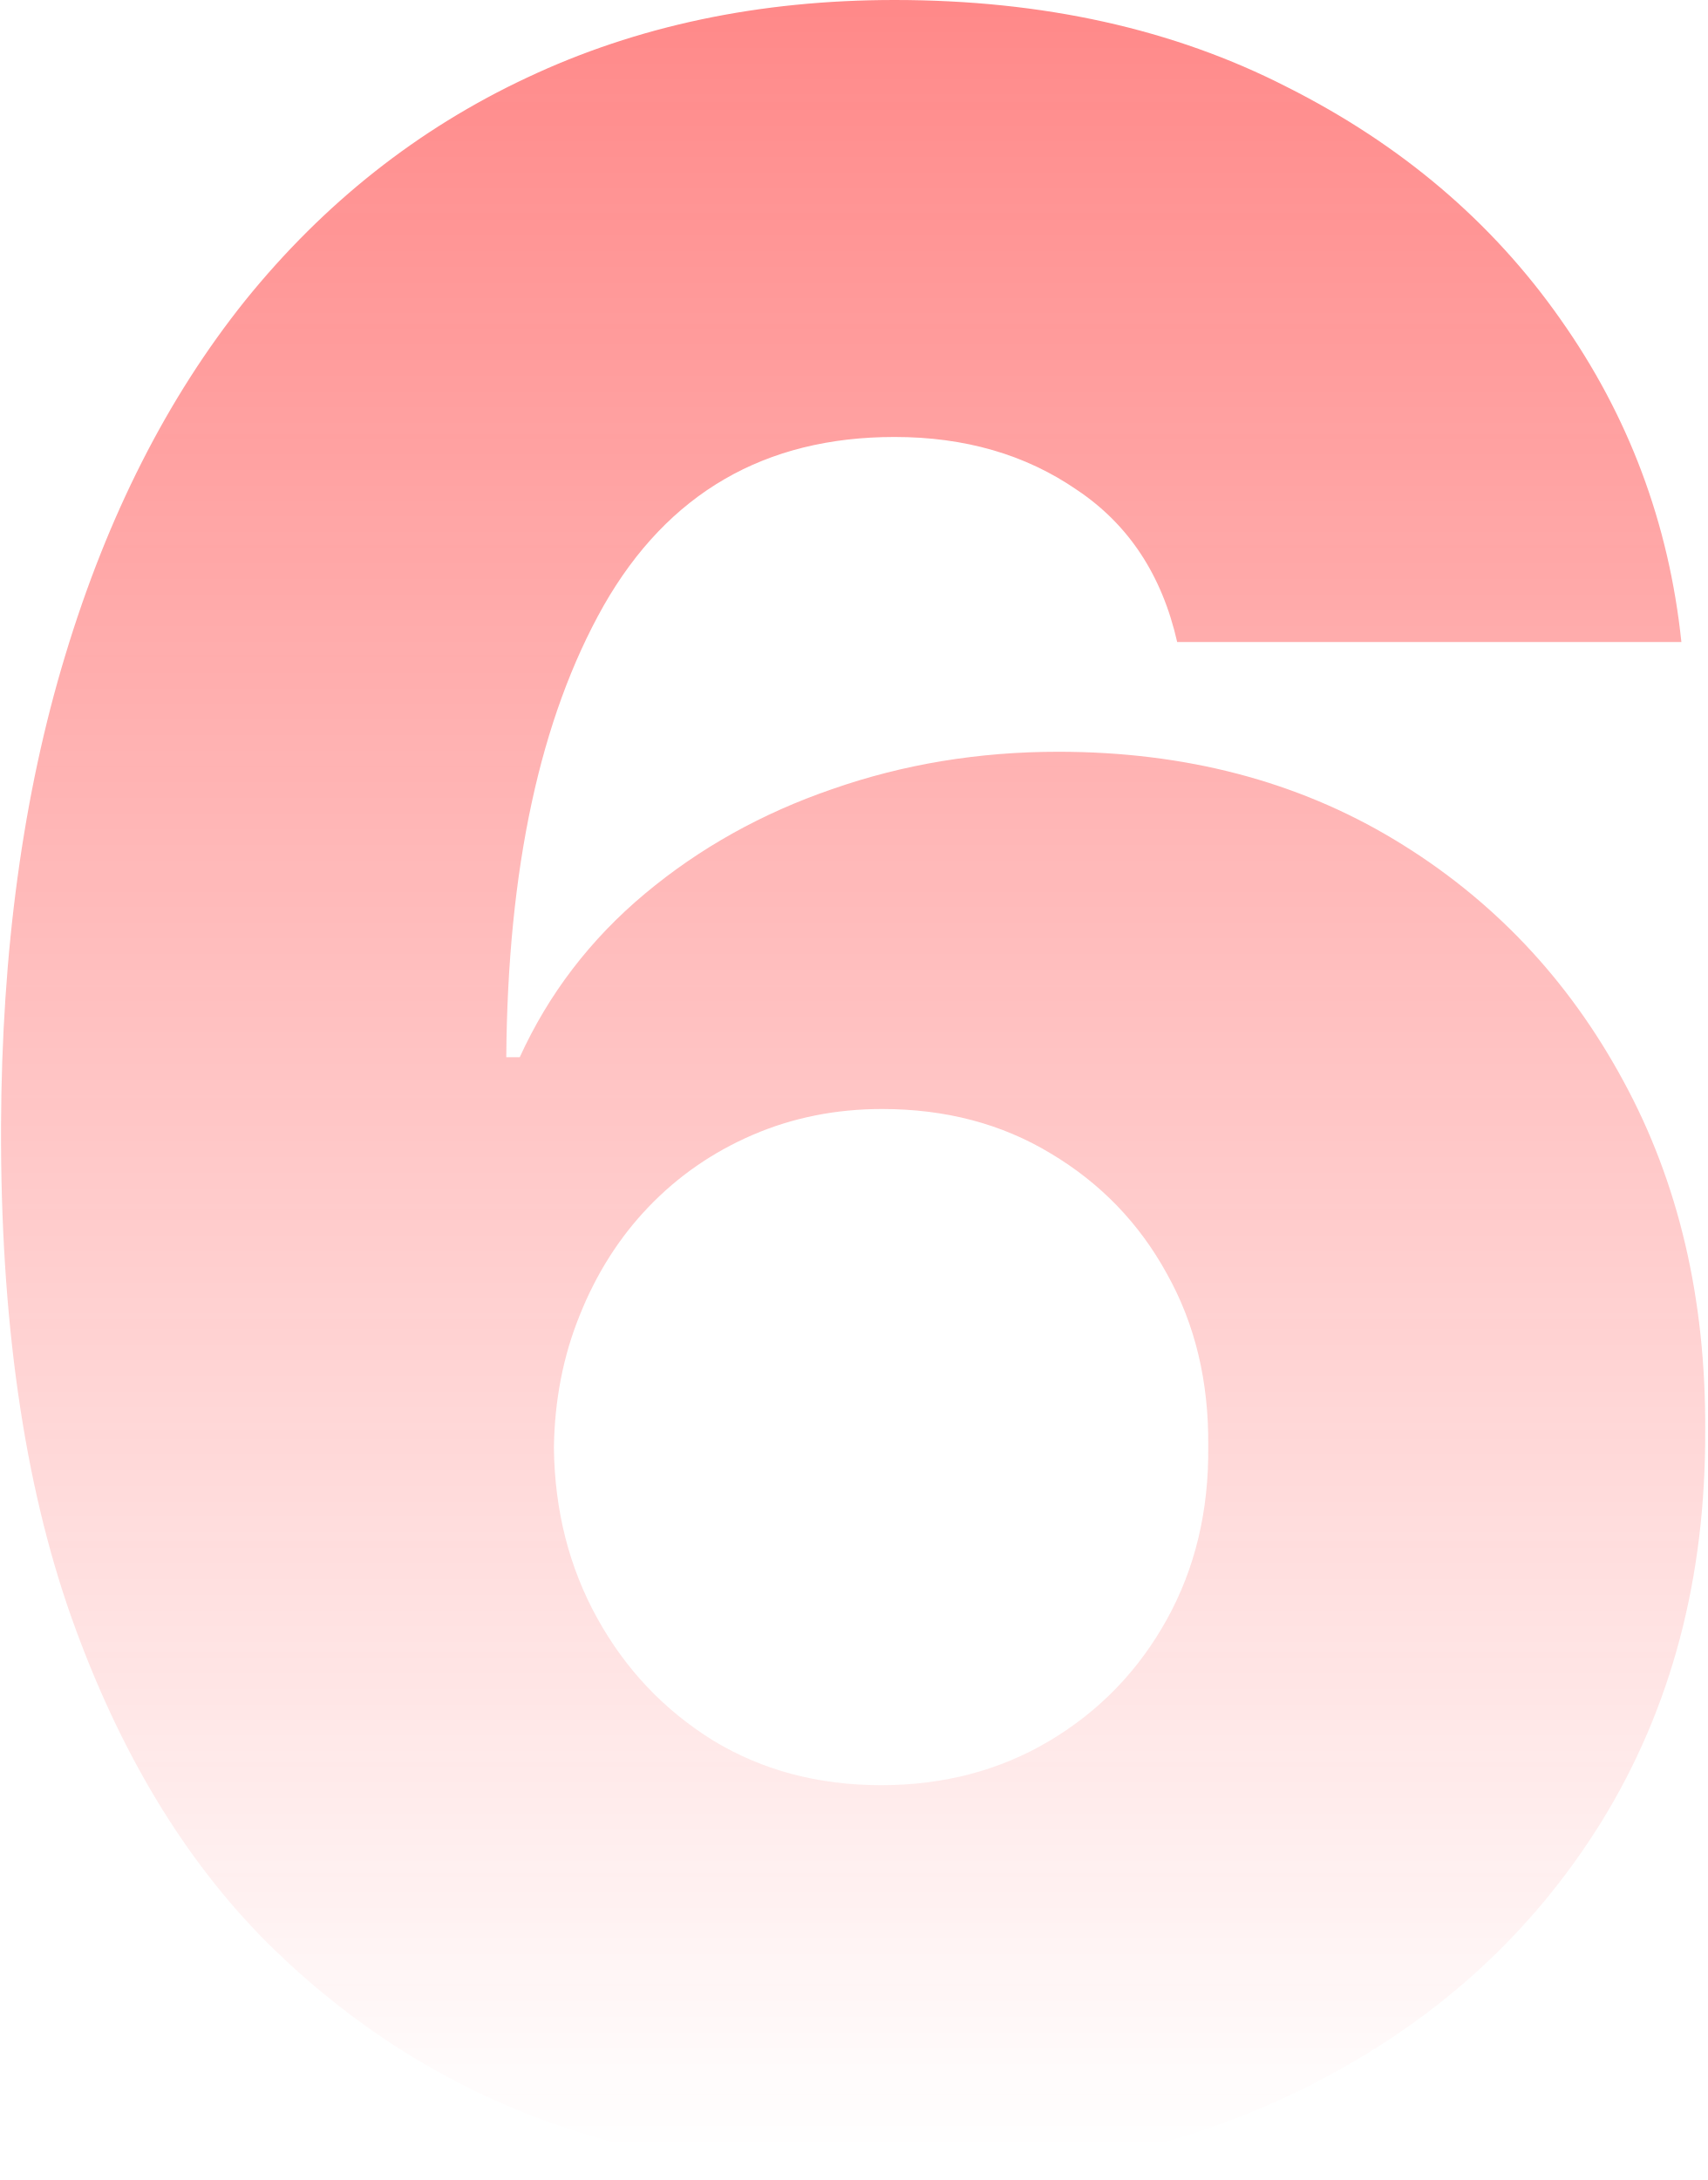
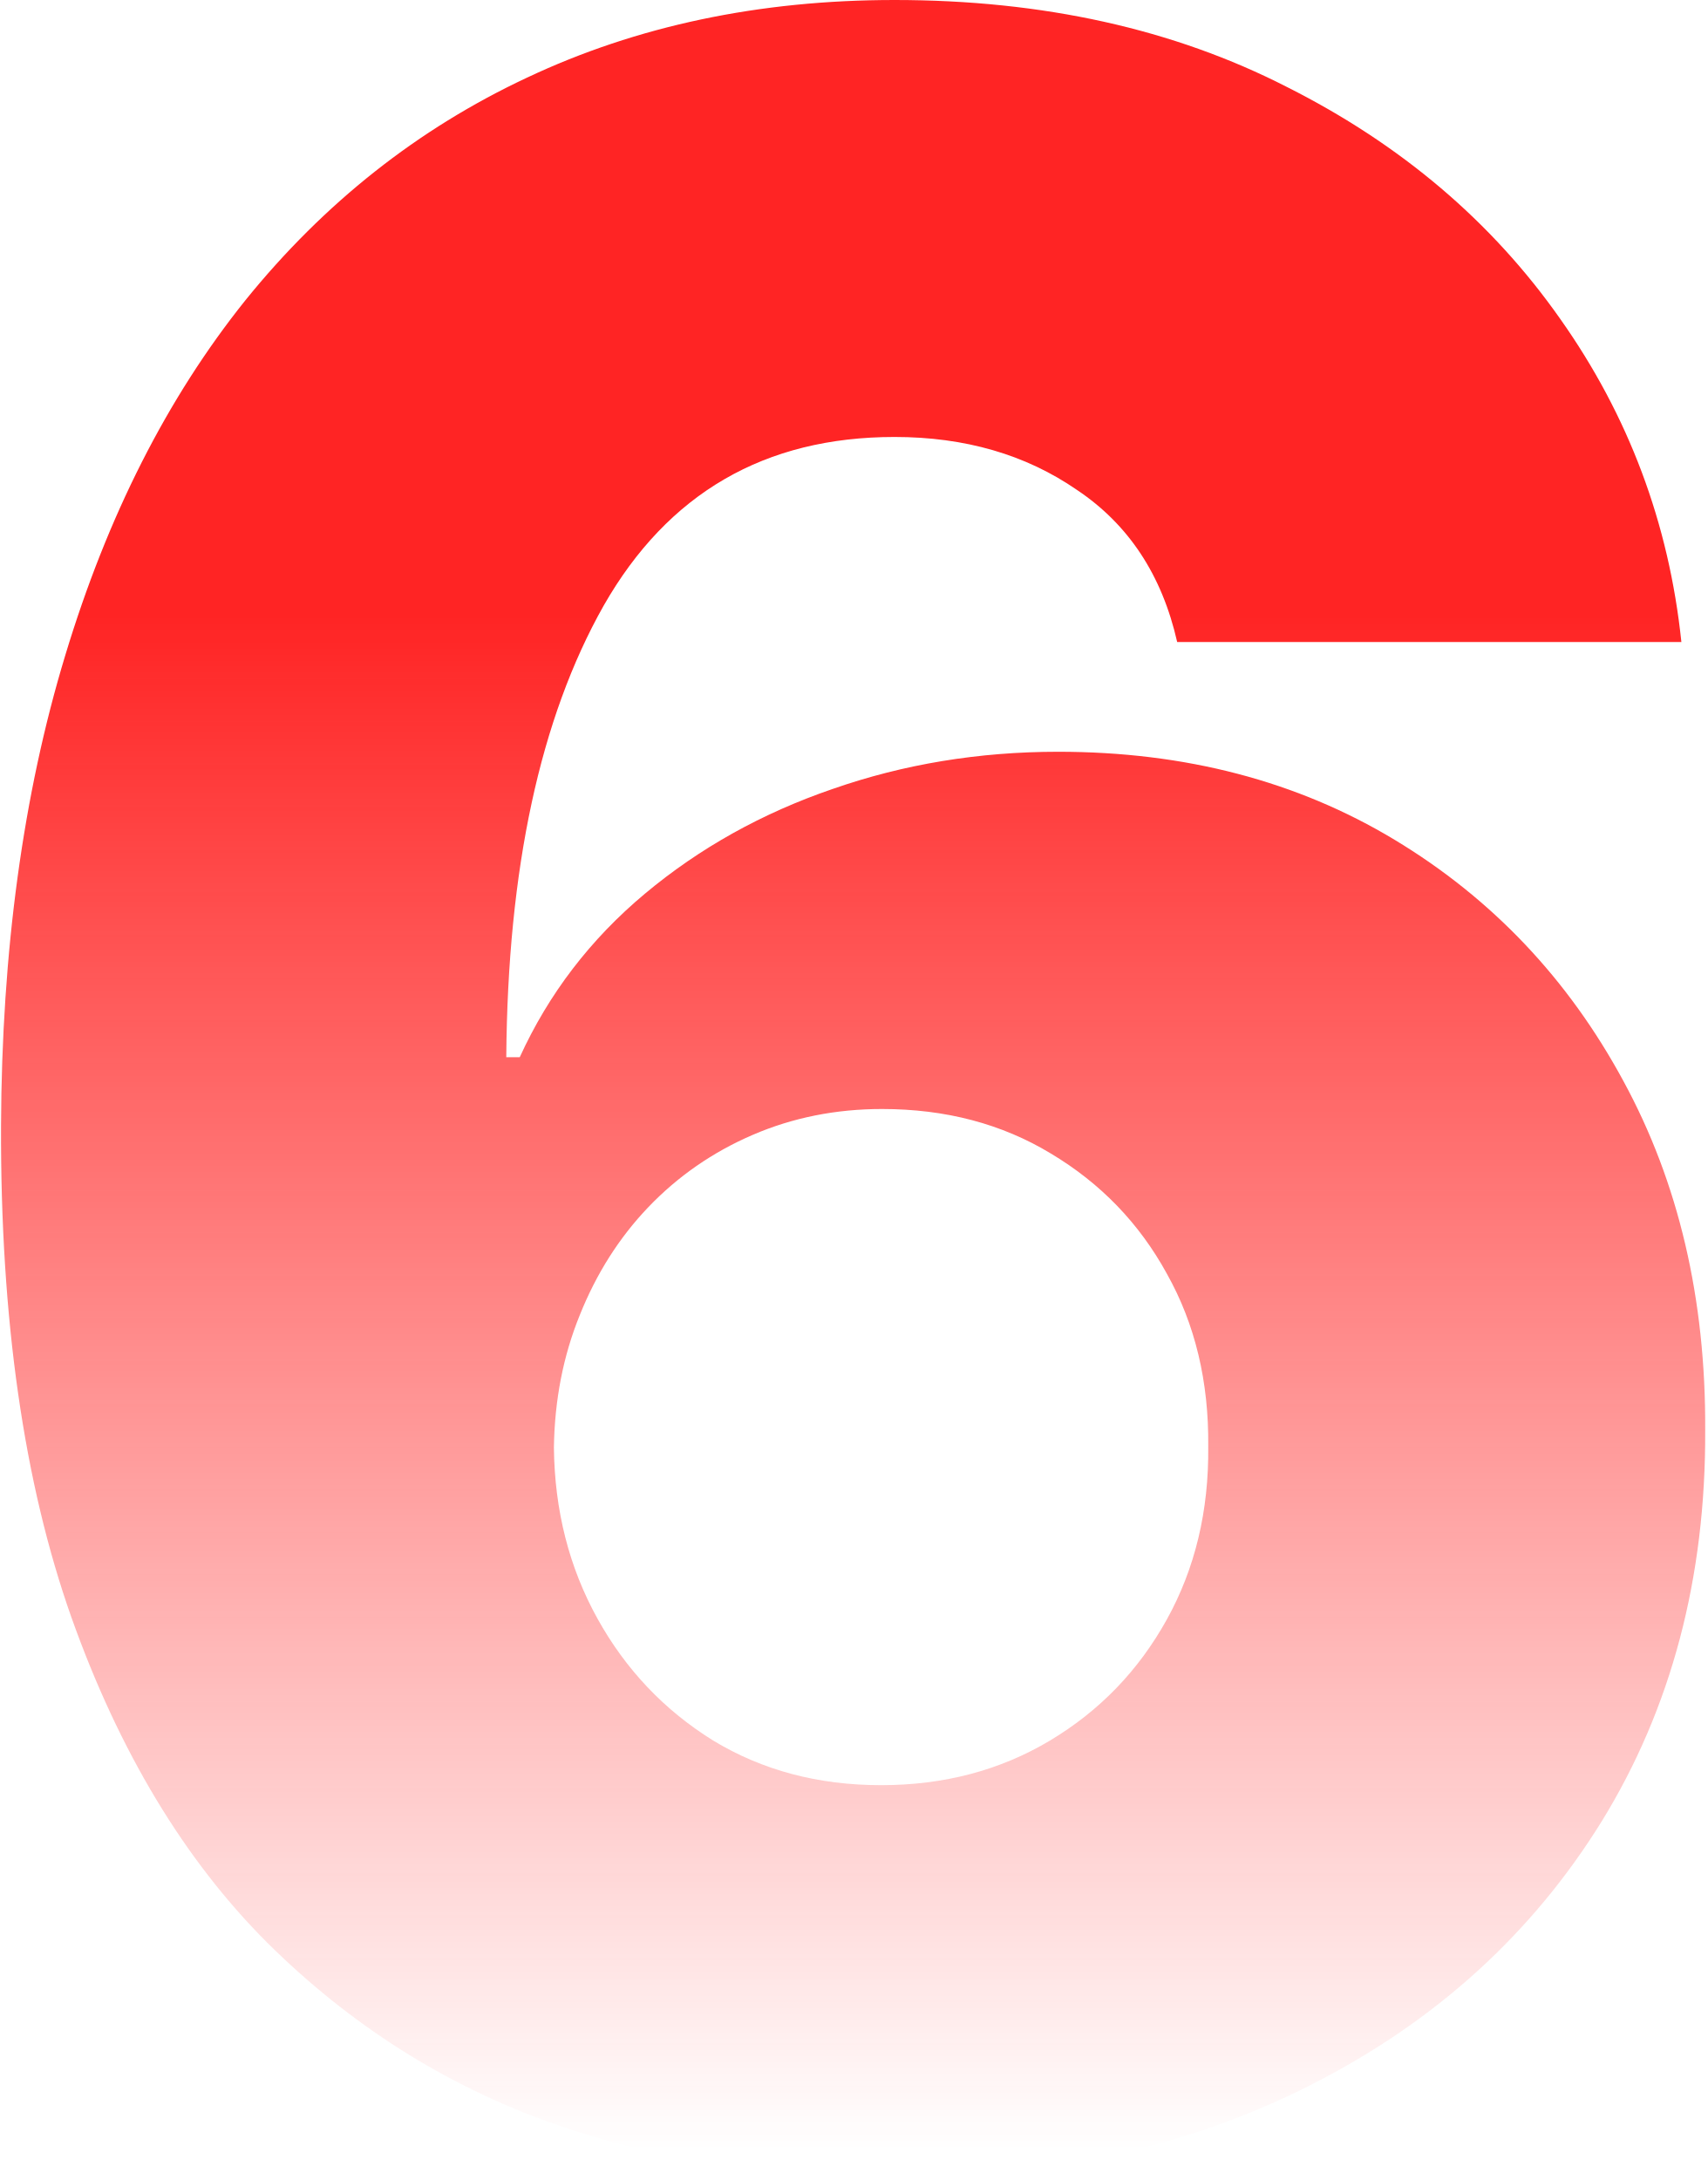
<svg xmlns="http://www.w3.org/2000/svg" width="246" height="314" viewBox="0 0 246 314" fill="none">
  <path d="M127.372 313.807C110.668 313.807 94.659 311.122 79.347 305.753C64.034 300.284 50.412 291.634 38.48 279.801C26.548 267.869 17.152 252.259 10.291 232.969C3.43 213.58 0.05 189.964 0.149 162.124C0.249 136.967 3.331 114.396 9.396 94.41C15.462 74.325 24.112 57.273 35.348 43.253C46.683 29.233 60.206 18.544 75.916 11.186C91.726 3.729 109.375 -1.69277e-05 128.864 -1.69277e-05C150.242 -1.69277e-05 169.084 4.176 185.391 12.528C201.797 20.781 214.922 31.918 224.766 45.938C234.609 59.858 240.426 75.369 242.216 92.472H169.581C167.394 82.827 162.571 75.519 155.114 70.547C147.756 65.476 139.006 62.94 128.864 62.94C110.171 62.94 96.2 71.044 86.953 87.251C77.805 103.459 73.132 125.135 72.933 152.28H74.872C79.048 143.132 85.064 135.277 92.919 128.714C100.774 122.152 109.773 117.131 119.915 113.651C130.156 110.071 140.994 108.281 152.429 108.281C170.725 108.281 186.882 112.507 200.902 120.959C214.922 129.411 225.909 140.994 233.864 155.71C241.818 170.327 245.746 187.081 245.646 205.973C245.746 227.251 240.774 246.044 230.732 262.351C220.689 278.558 206.769 291.186 188.97 300.234C171.271 309.283 150.739 313.807 127.372 313.807ZM126.925 257.131C135.973 257.131 144.077 254.993 151.236 250.717C158.395 246.442 164.013 240.625 168.09 233.267C172.166 225.909 174.155 217.607 174.055 208.359C174.155 199.013 172.166 190.71 168.09 183.452C164.112 176.193 158.544 170.426 151.385 166.151C144.325 161.875 136.222 159.737 127.074 159.737C120.412 159.737 114.198 160.98 108.43 163.466C102.663 165.952 97.642 169.432 93.367 173.906C89.19 178.281 85.909 183.452 83.523 189.418C81.136 195.284 79.894 201.648 79.794 208.509C79.894 217.557 81.982 225.76 86.058 233.118C90.135 240.476 95.703 246.342 102.763 250.717C109.823 254.993 117.876 257.131 126.925 257.131Z" fill="url(#paint0_linear_2836_1218)" />
  <defs>
    <linearGradient id="paint0_linear_2836_1218" x1="123.901" y1="-264.369" x2="123.901" y2="309.631" gradientUnits="userSpaceOnUse">
-       <stop stop-color="#FF2424" />
+       <stop offset="0.615" stop-color="#FF2424" />
      <stop offset="1" stop-color="#FF2424" stop-opacity="0" />
    </linearGradient>
  </defs>
</svg>
